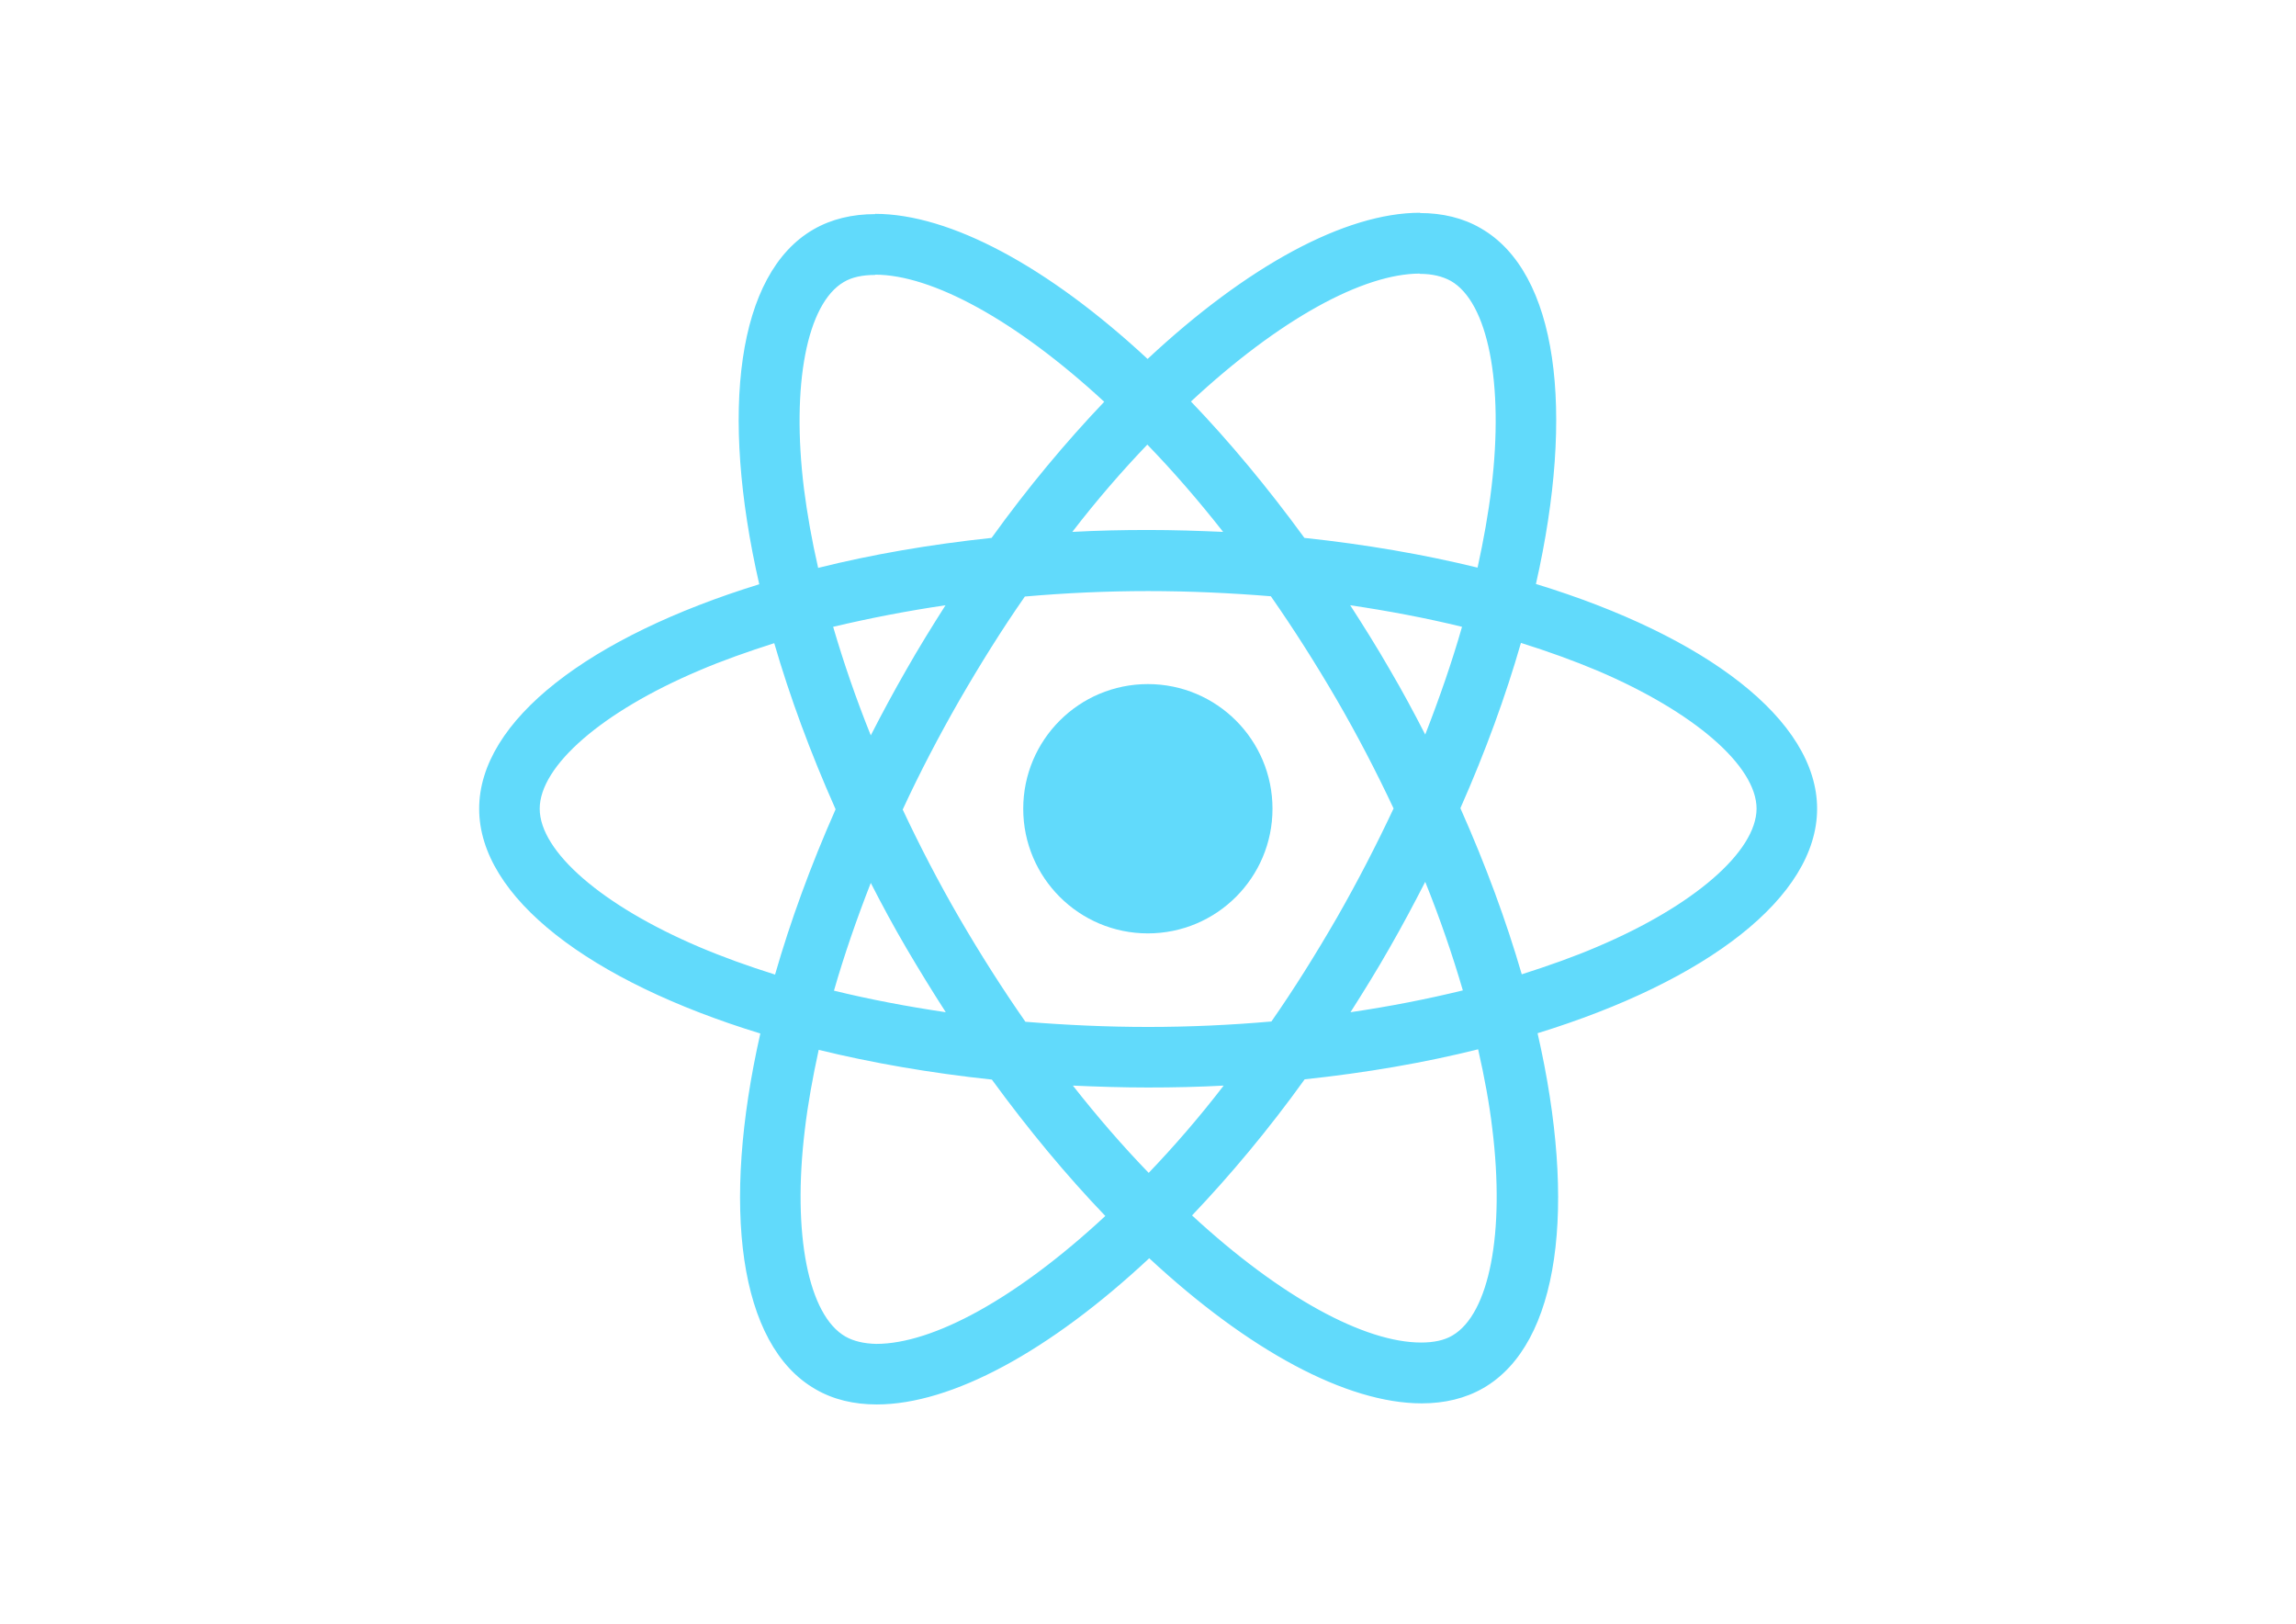
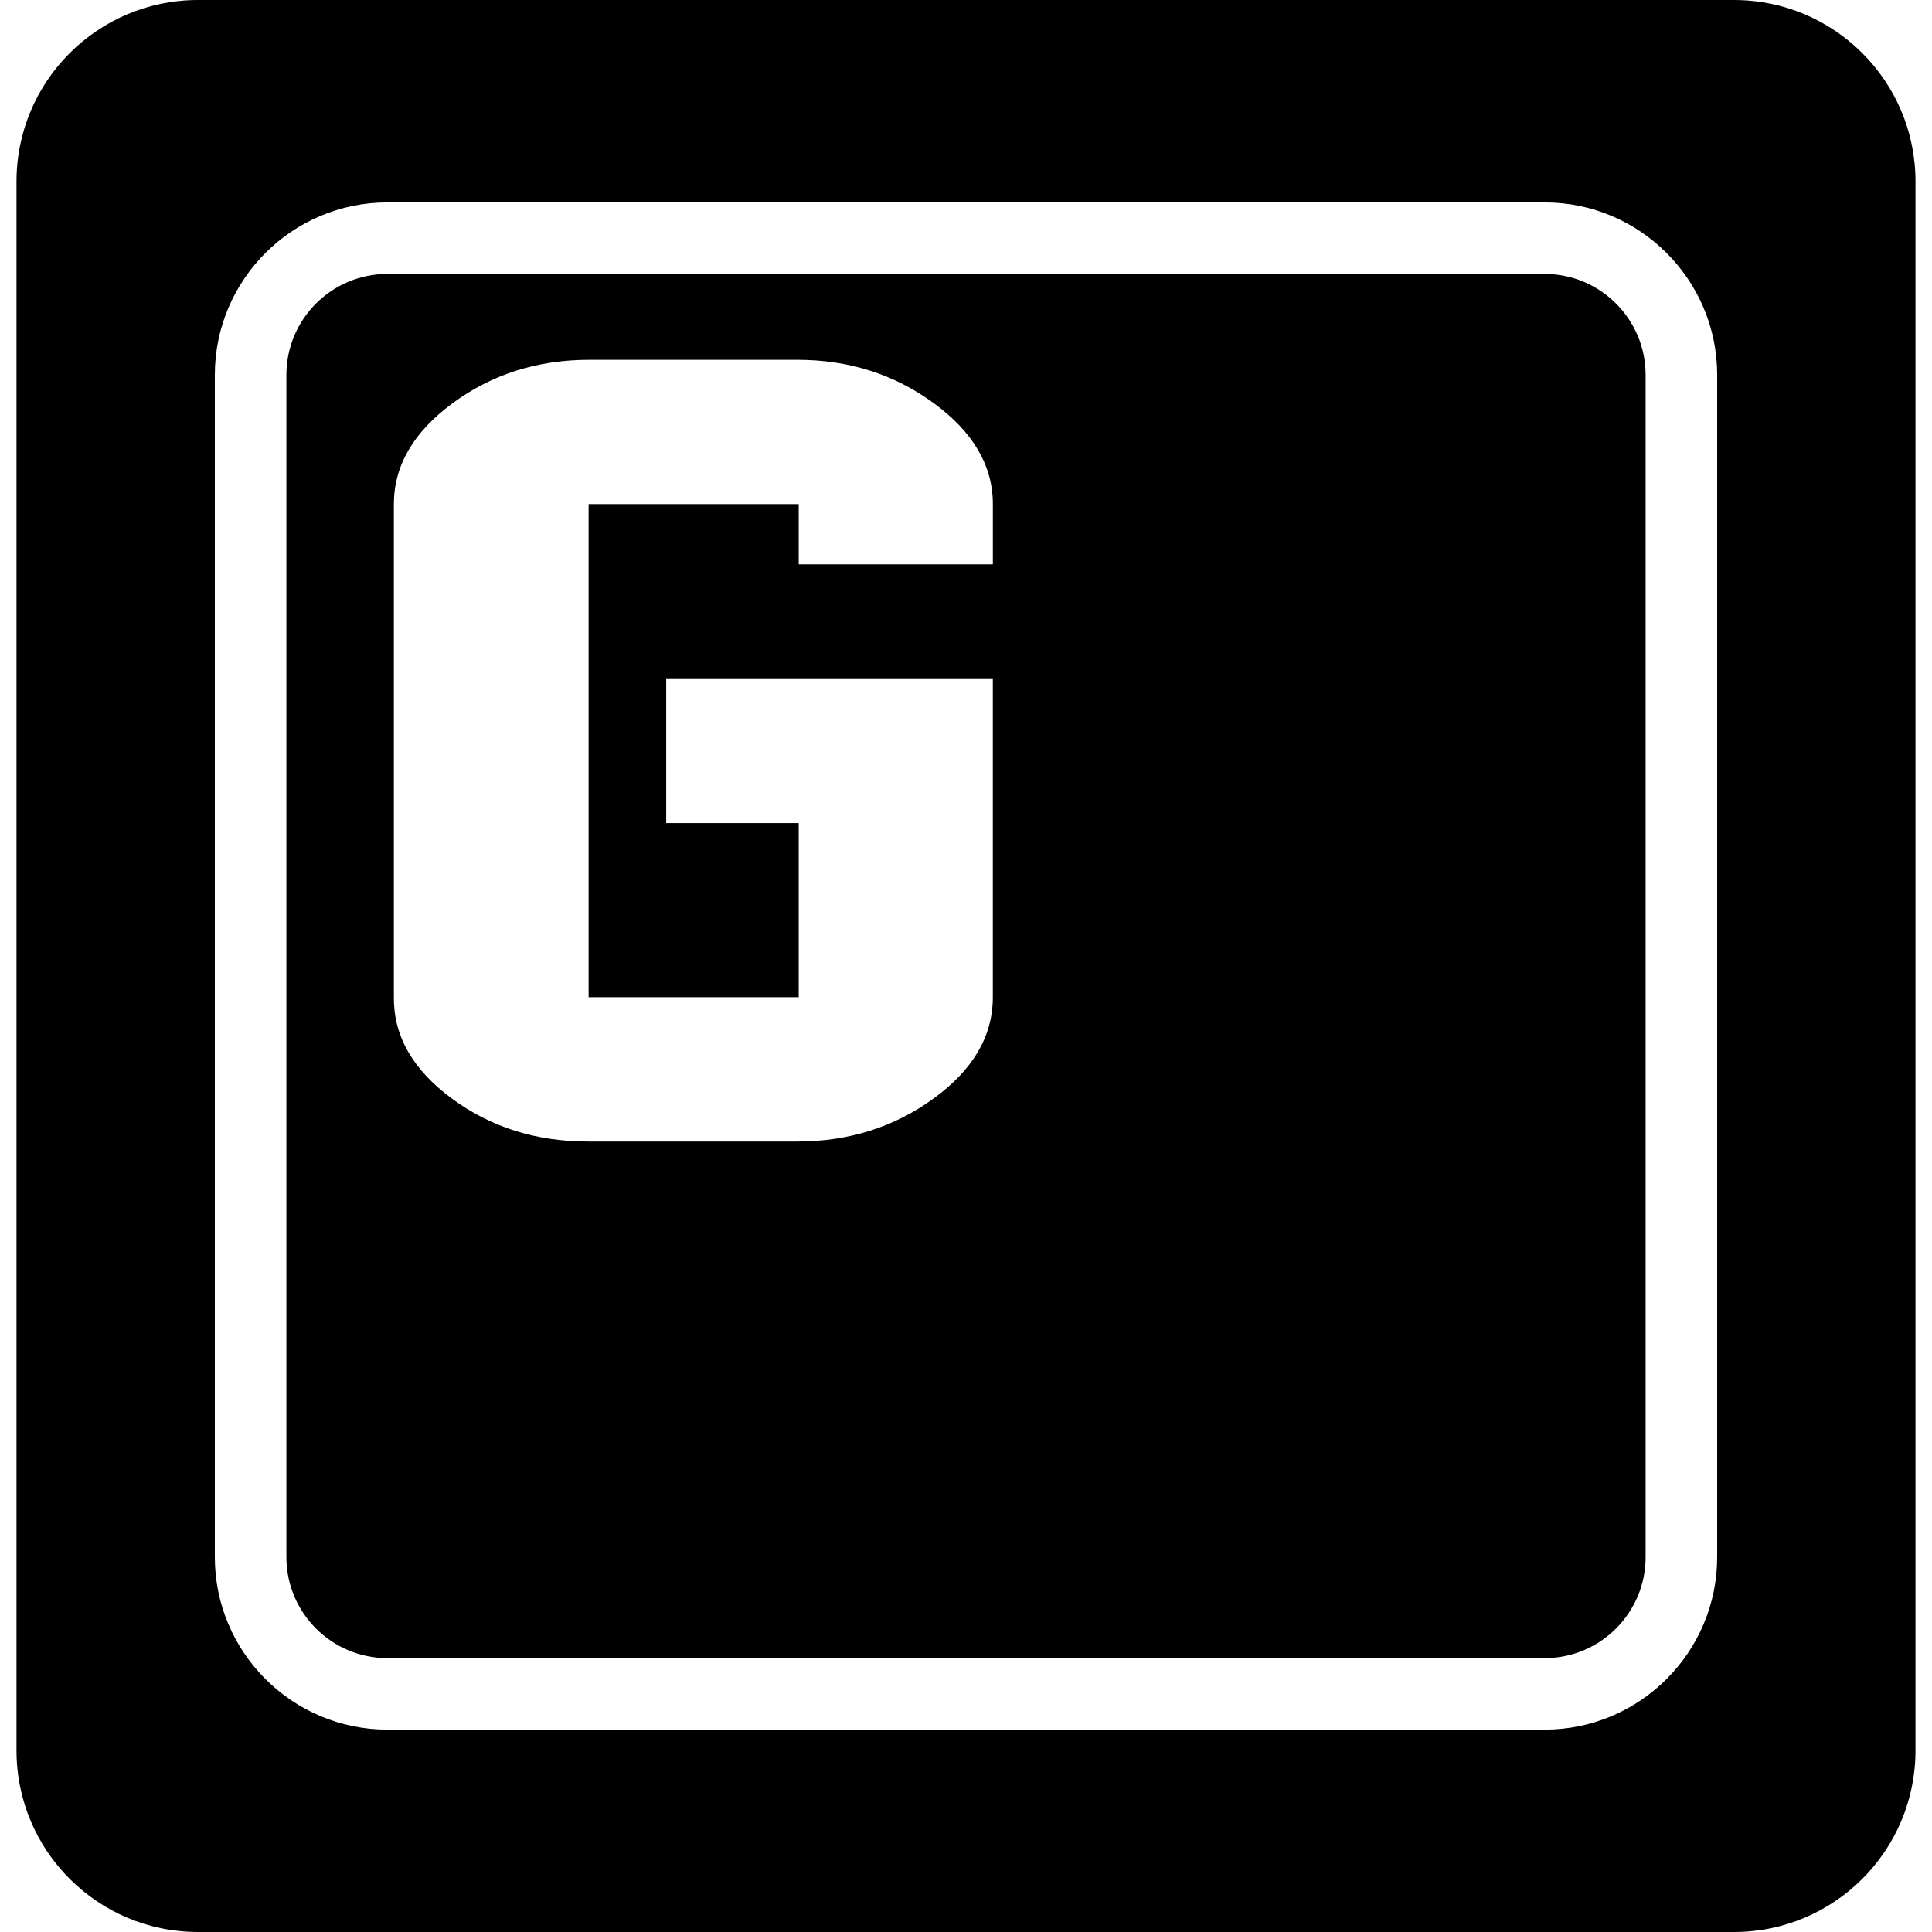
- <svg xmlns="http://www.w3.org/2000/svg" viewBox="0 0 841.9 595.3">
-   <g fill="#61DAFB">
-     <path d="M666.3 296.5c0-32.5-40.7-63.3-103.1-82.4 14.4-63.6 8-114.2-20.2-130.4-6.5-3.8-14.1-5.6-22.4-5.6v22.3c4.6 0 8.3.9 11.4 2.6 13.6 7.8 19.5 37.5 14.9 75.7-1.1 9.4-2.9 19.3-5.1 29.4-19.6-4.8-41-8.5-63.5-10.9-13.5-18.5-27.5-35.3-41.6-50 32.6-30.3 63.2-46.9 84-46.9V78c-27.5 0-63.5 19.6-99.9 53.6-36.4-33.8-72.4-53.2-99.9-53.2v22.3c20.7 0 51.4 16.5 84 46.6-14 14.7-28 31.4-41.3 49.9-22.6 2.4-44 6.1-63.6 11-2.3-10-4-19.7-5.2-29-4.7-38.2 1.1-67.9 14.6-75.8 3-1.8 6.9-2.6 11.5-2.6V78.5c-8.4 0-16 1.8-22.6 5.6-28.1 16.2-34.4 66.7-19.9 130.1-62.2 19.2-102.7 49.9-102.7 82.3 0 32.5 40.7 63.3 103.1 82.4-14.4 63.6-8 114.2 20.2 130.4 6.5 3.8 14.1 5.6 22.5 5.6 27.5 0 63.5-19.6 99.9-53.6 36.4 33.8 72.4 53.2 99.9 53.2 8.4 0 16-1.8 22.6-5.6 28.1-16.2 34.4-66.7 19.9-130.1 62-19.1 102.5-49.9 102.5-82.3zm-130.2-66.7c-3.7 12.9-8.3 26.2-13.5 39.5-4.1-8-8.4-16-13.1-24-4.6-8-9.5-15.8-14.4-23.4 14.2 2.1 27.9 4.7 41 7.9zm-45.8 106.5c-7.8 13.5-15.8 26.3-24.1 38.2-14.9 1.3-30 2-45.2 2-15.1 0-30.2-.7-45-1.9-8.3-11.9-16.4-24.6-24.2-38-7.6-13.1-14.5-26.4-20.8-39.8 6.2-13.4 13.2-26.8 20.7-39.9 7.8-13.5 15.8-26.3 24.1-38.2 14.9-1.3 30-2 45.2-2 15.1 0 30.2.7 45 1.9 8.3 11.9 16.4 24.6 24.2 38 7.6 13.1 14.5 26.4 20.8 39.8-6.3 13.4-13.2 26.8-20.7 39.9zm32.3-13c5.4 13.4 10 26.8 13.8 39.8-13.1 3.2-26.9 5.9-41.2 8 4.9-7.7 9.8-15.6 14.4-23.7 4.6-8 8.9-16.1 13-24.1zM421.2 430c-9.3-9.6-18.6-20.3-27.8-32 9 .4 18.2.7 27.5.7 9.4 0 18.7-.2 27.8-.7-9 11.7-18.3 22.4-27.5 32zm-74.4-58.9c-14.2-2.1-27.9-4.7-41-7.9 3.7-12.9 8.3-26.2 13.5-39.5 4.1 8 8.4 16 13.1 24 4.7 8 9.5 15.8 14.4 23.4zM420.7 163c9.3 9.6 18.6 20.3 27.8 32-9-.4-18.2-.7-27.5-.7-9.4 0-18.7.2-27.8.7 9-11.7 18.3-22.4 27.5-32zm-74 58.9c-4.9 7.7-9.8 15.6-14.4 23.7-4.6 8-8.9 16-13 24-5.4-13.4-10-26.8-13.8-39.8 13.1-3.1 26.9-5.8 41.2-7.9zm-90.5 125.2c-35.4-15.1-58.3-34.9-58.3-50.6 0-15.7 22.9-35.6 58.3-50.6 8.6-3.7 18-7 27.7-10.1 5.7 19.6 13.2 40 22.5 60.9-9.2 20.8-16.6 41.1-22.2 60.6-9.9-3.1-19.3-6.5-28-10.2zM310 490c-13.6-7.8-19.5-37.5-14.9-75.7 1.1-9.4 2.9-19.3 5.1-29.4 19.6 4.8 41 8.5 63.5 10.9 13.5 18.5 27.5 35.3 41.6 50-32.6 30.3-63.2 46.9-84 46.9-4.5-.1-8.3-1-11.3-2.7zm237.2-76.2c4.7 38.2-1.1 67.9-14.6 75.8-3 1.8-6.9 2.6-11.5 2.6-20.7 0-51.4-16.5-84-46.6 14-14.7 28-31.4 41.3-49.9 22.6-2.4 44-6.1 63.6-11 2.3 10.1 4.1 19.8 5.2 29.1zm38.5-66.7c-8.6 3.7-18 7-27.7 10.1-5.7-19.6-13.2-40-22.5-60.9 9.2-20.8 16.6-41.1 22.2-60.6 9.9 3.1 19.3 6.5 28.1 10.2 35.4 15.1 58.3 34.9 58.3 50.6-.1 15.7-23 35.6-58.4 50.6zM320.8 78.4z" />
-     <circle cx="420.9" cy="296.5" r="45.7" />
-     <path d="M520.5 78.1z" />
+ <svg xmlns="http://www.w3.org/2000/svg" version="1.1" id="Capa_1" x="0px" y="0px" width="407.601px" height="407.601px" viewBox="0 0 407.601 407.601" style="enable-background:new 0 0 407.601 407.601;" xml:space="preserve">
+   <g>
+     <path d="M325.891,57.796H81.72c-11.748,0-21.3,9.552-21.3,21.299v249.426c0,11.738,9.552,21.297,21.3,21.297h244.171   c11.738,0,21.29-9.553,21.29-21.297V79.095C347.181,67.348,337.629,57.796,325.891,57.796z M209.46,119.061h-40.953v-12.705H124.18   v104.032h44.328v-36.738h-27.958v-30.547h68.911v67.285c0,8.192-4.164,15.309-12.492,21.361s-17.91,9.079-28.738,9.079h-44.192   c-10.923,0-20.475-3.009-28.664-9.031c-8.184-6.018-12.28-13.081-12.28-21.196V106.355c0-8.115,4.152-15.223,12.425-21.312   c8.287-6.088,17.886-9.132,28.812-9.132h43.905c10.829,0,20.404,3.044,28.738,9.132c8.334,6.088,12.492,13.196,12.492,21.312   v12.705H209.46z M365.835,0H41.766C20.629,0,3.482,17.142,3.482,38.281v331.035c0,21.144,17.147,38.284,38.284,38.284h324.069   c21.137,0,38.284-17.141,38.284-38.284V38.281C404.119,17.142,386.972,0,365.835,0z M362.277,328.509   c0,20.061-16.326,36.393-36.387,36.393H81.72c-20.064,0-36.396-16.326-36.396-36.393V79.095c0-20.058,16.325-36.389,36.396-36.389   h244.171c20.055,0,36.387,16.326,36.387,36.389V328.509z" />
  </g>
+   <g>
+ </g>
+   <g>
+ </g>
+   <g>
+ </g>
+   <g>
+ </g>
+   <g>
+ </g>
+   <g>
+ </g>
+   <g>
+ </g>
+   <g>
+ </g>
+   <g>
+ </g>
+   <g>
+ </g>
+   <g>
+ </g>
+   <g>
+ </g>
+   <g>
+ </g>
+   <g>
+ </g>
+   <g>
+ </g>
</svg>
